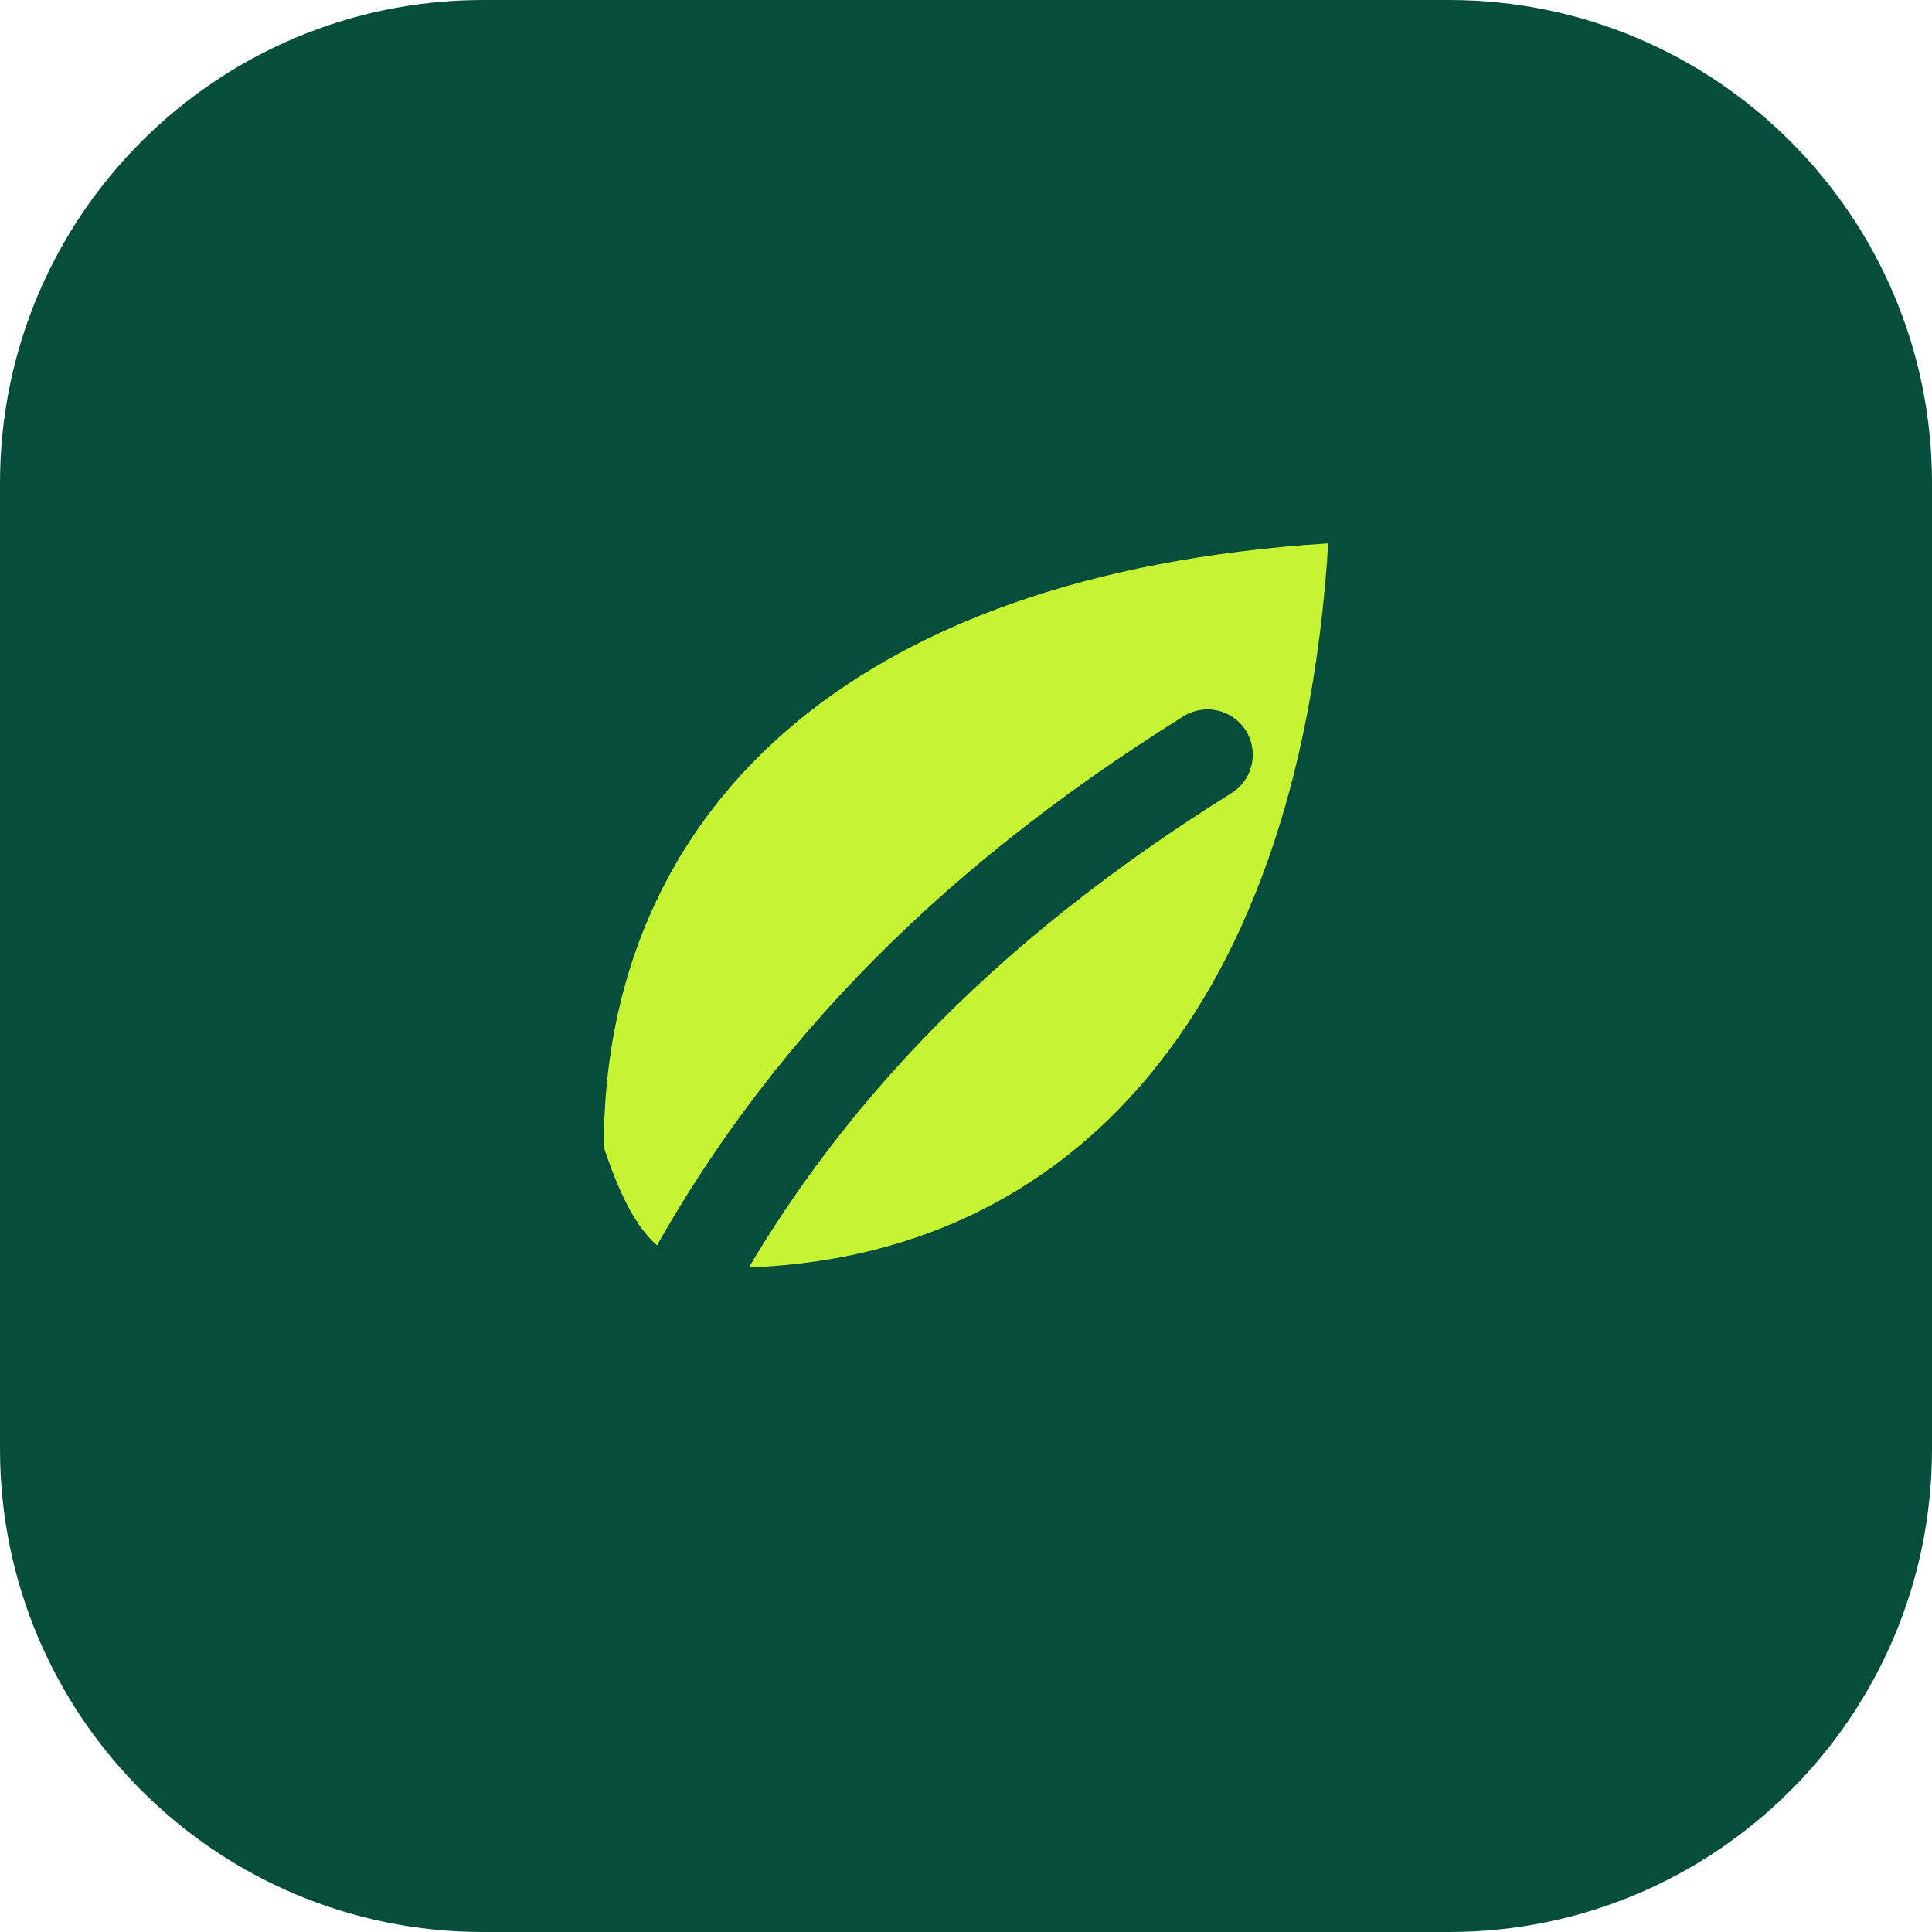
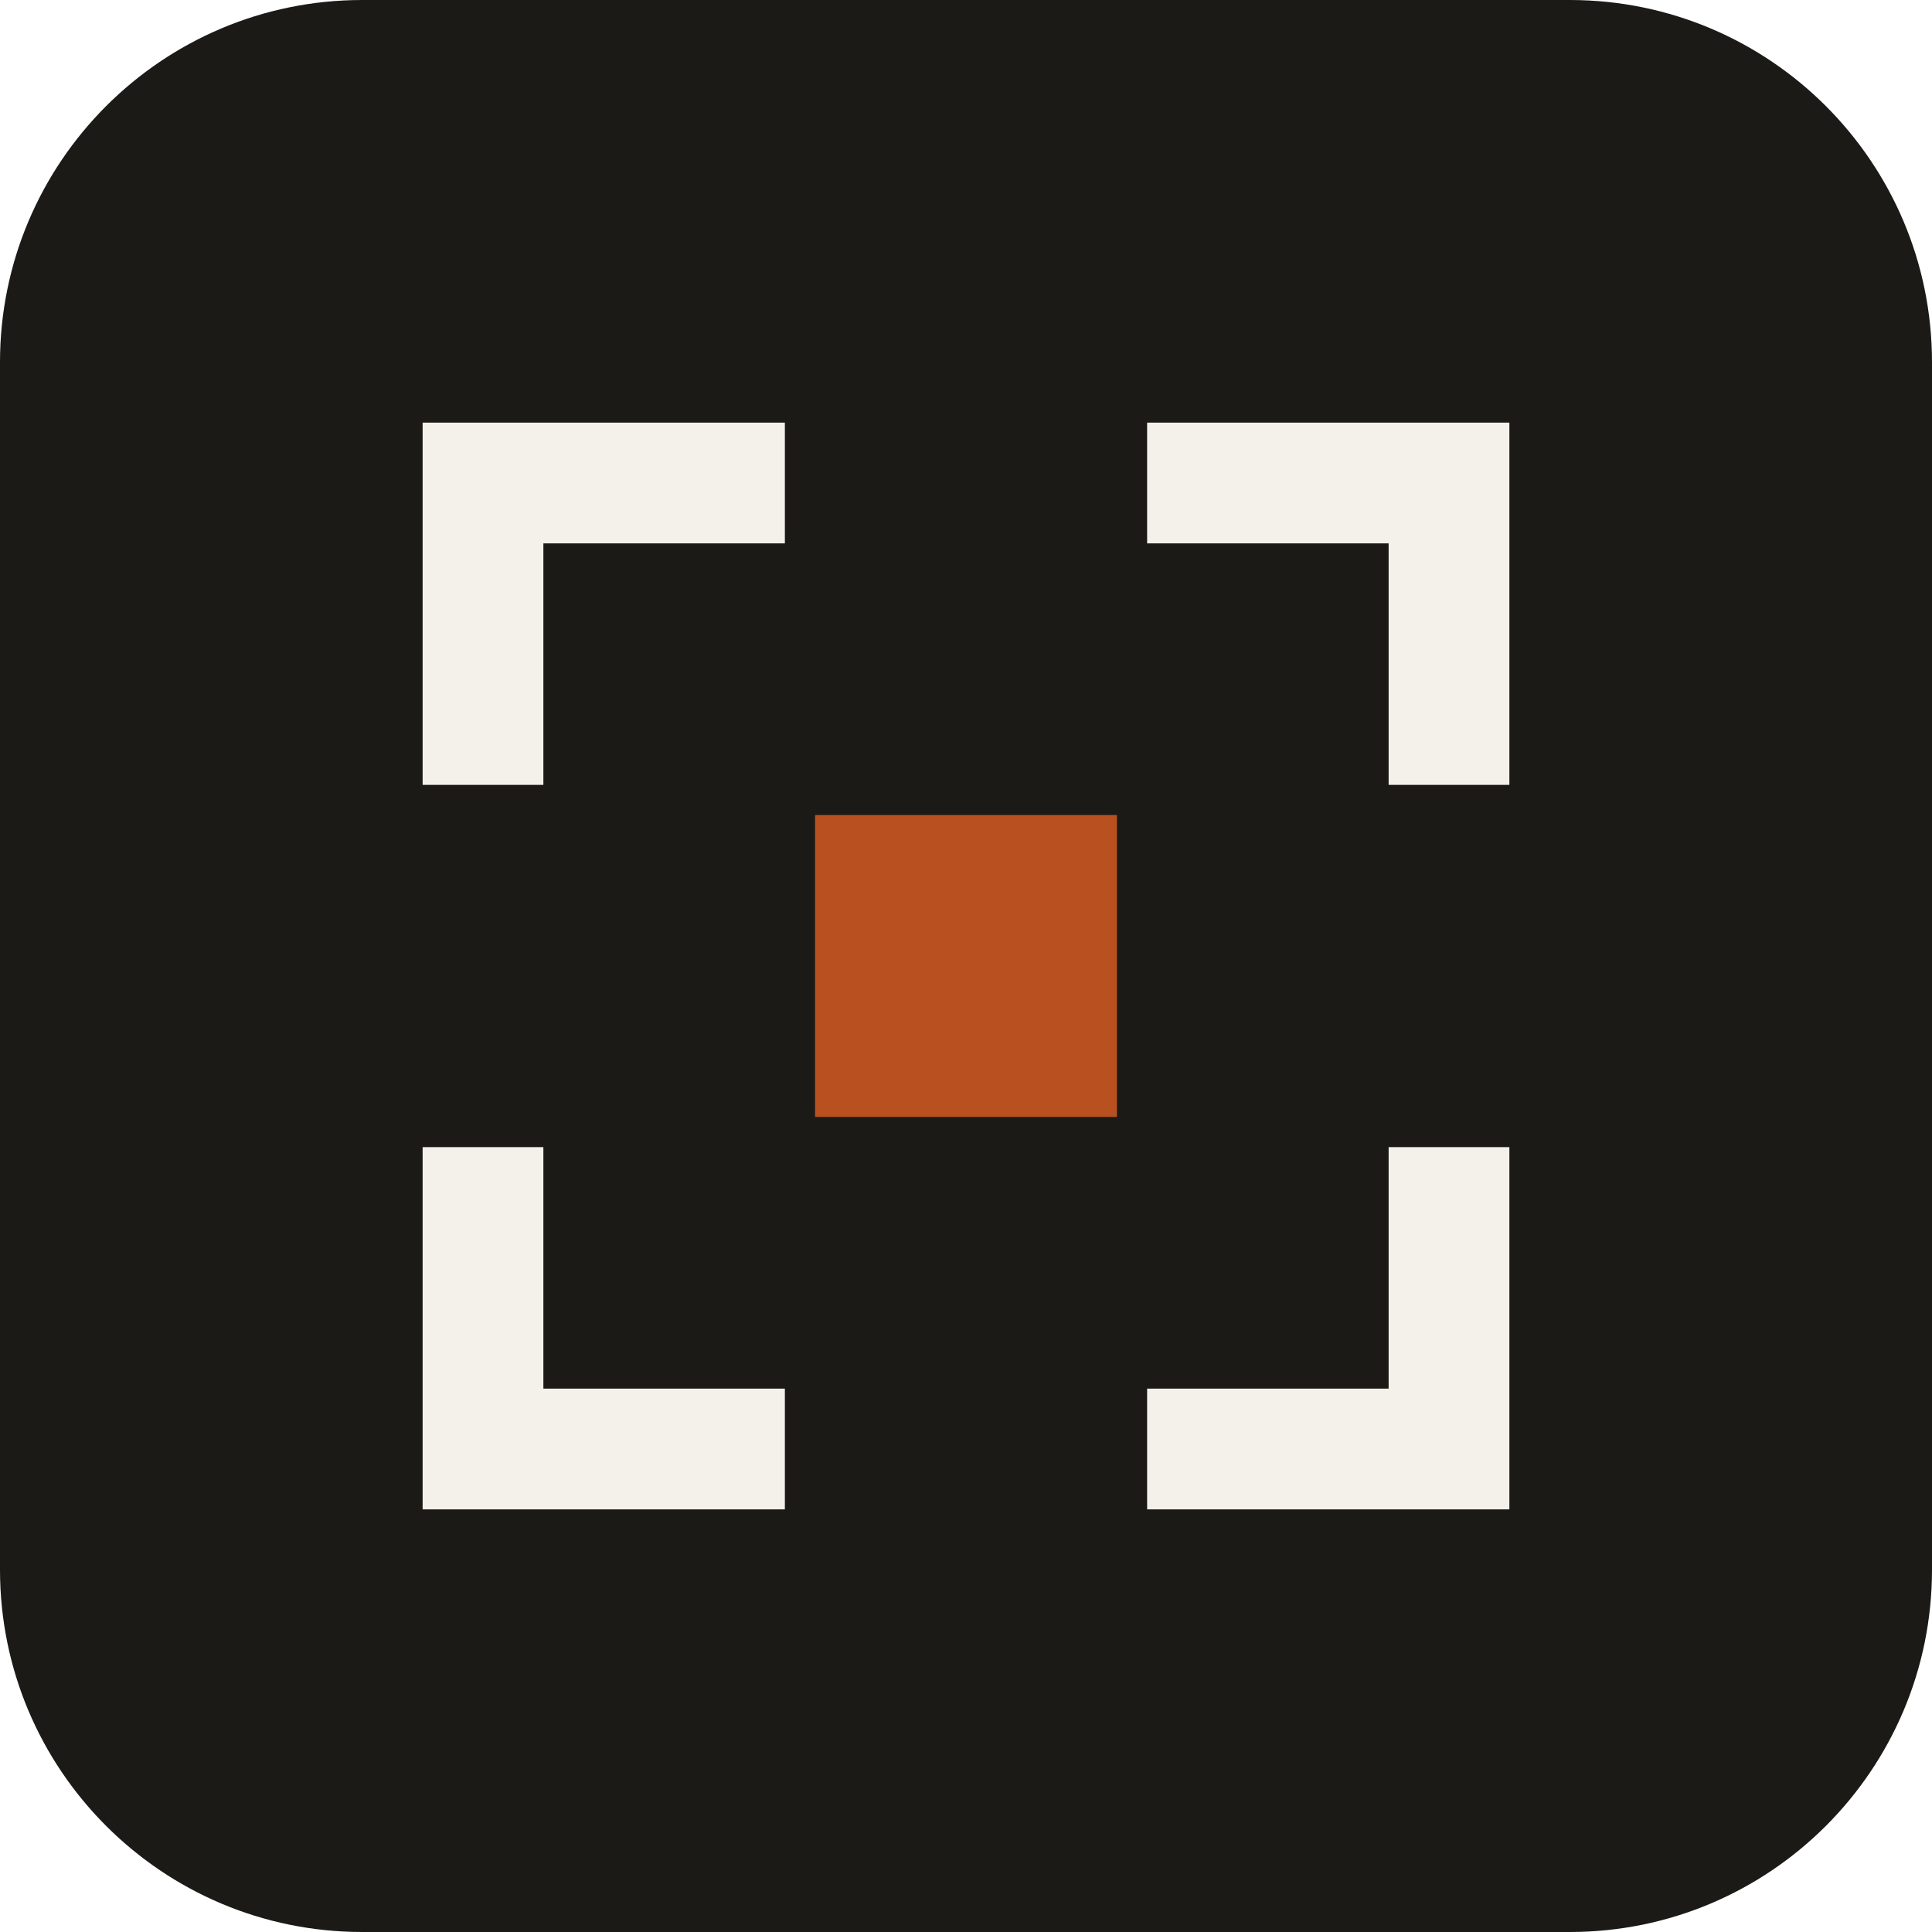
<svg xmlns="http://www.w3.org/2000/svg" viewBox="0 0 64 64">
-   <rect width="64" height="64" rx="16" fill="#064e3b" />
-   <path d="M20 38c0-11 8-19 24-20-1 16-9 24-20 24-2 0-3-1-4-4z" fill="#c6f432" />
-   <path d="M22 44c4-8 10-14 18-19" stroke="#064e3b" stroke-width="3" stroke-linecap="round" fill="none" />
+   <rect width="64" height="64" rx="12" fill="#1b1a17" />
+   <path d="M16 26v-10h10M38 16h10v10M48 38v10H38M26 48H16V38" stroke="#f4f1ea" stroke-width="4" fill="none" />
+   <rect x="27" y="27" width="10" height="10" fill="#b9501f" />
</svg>
